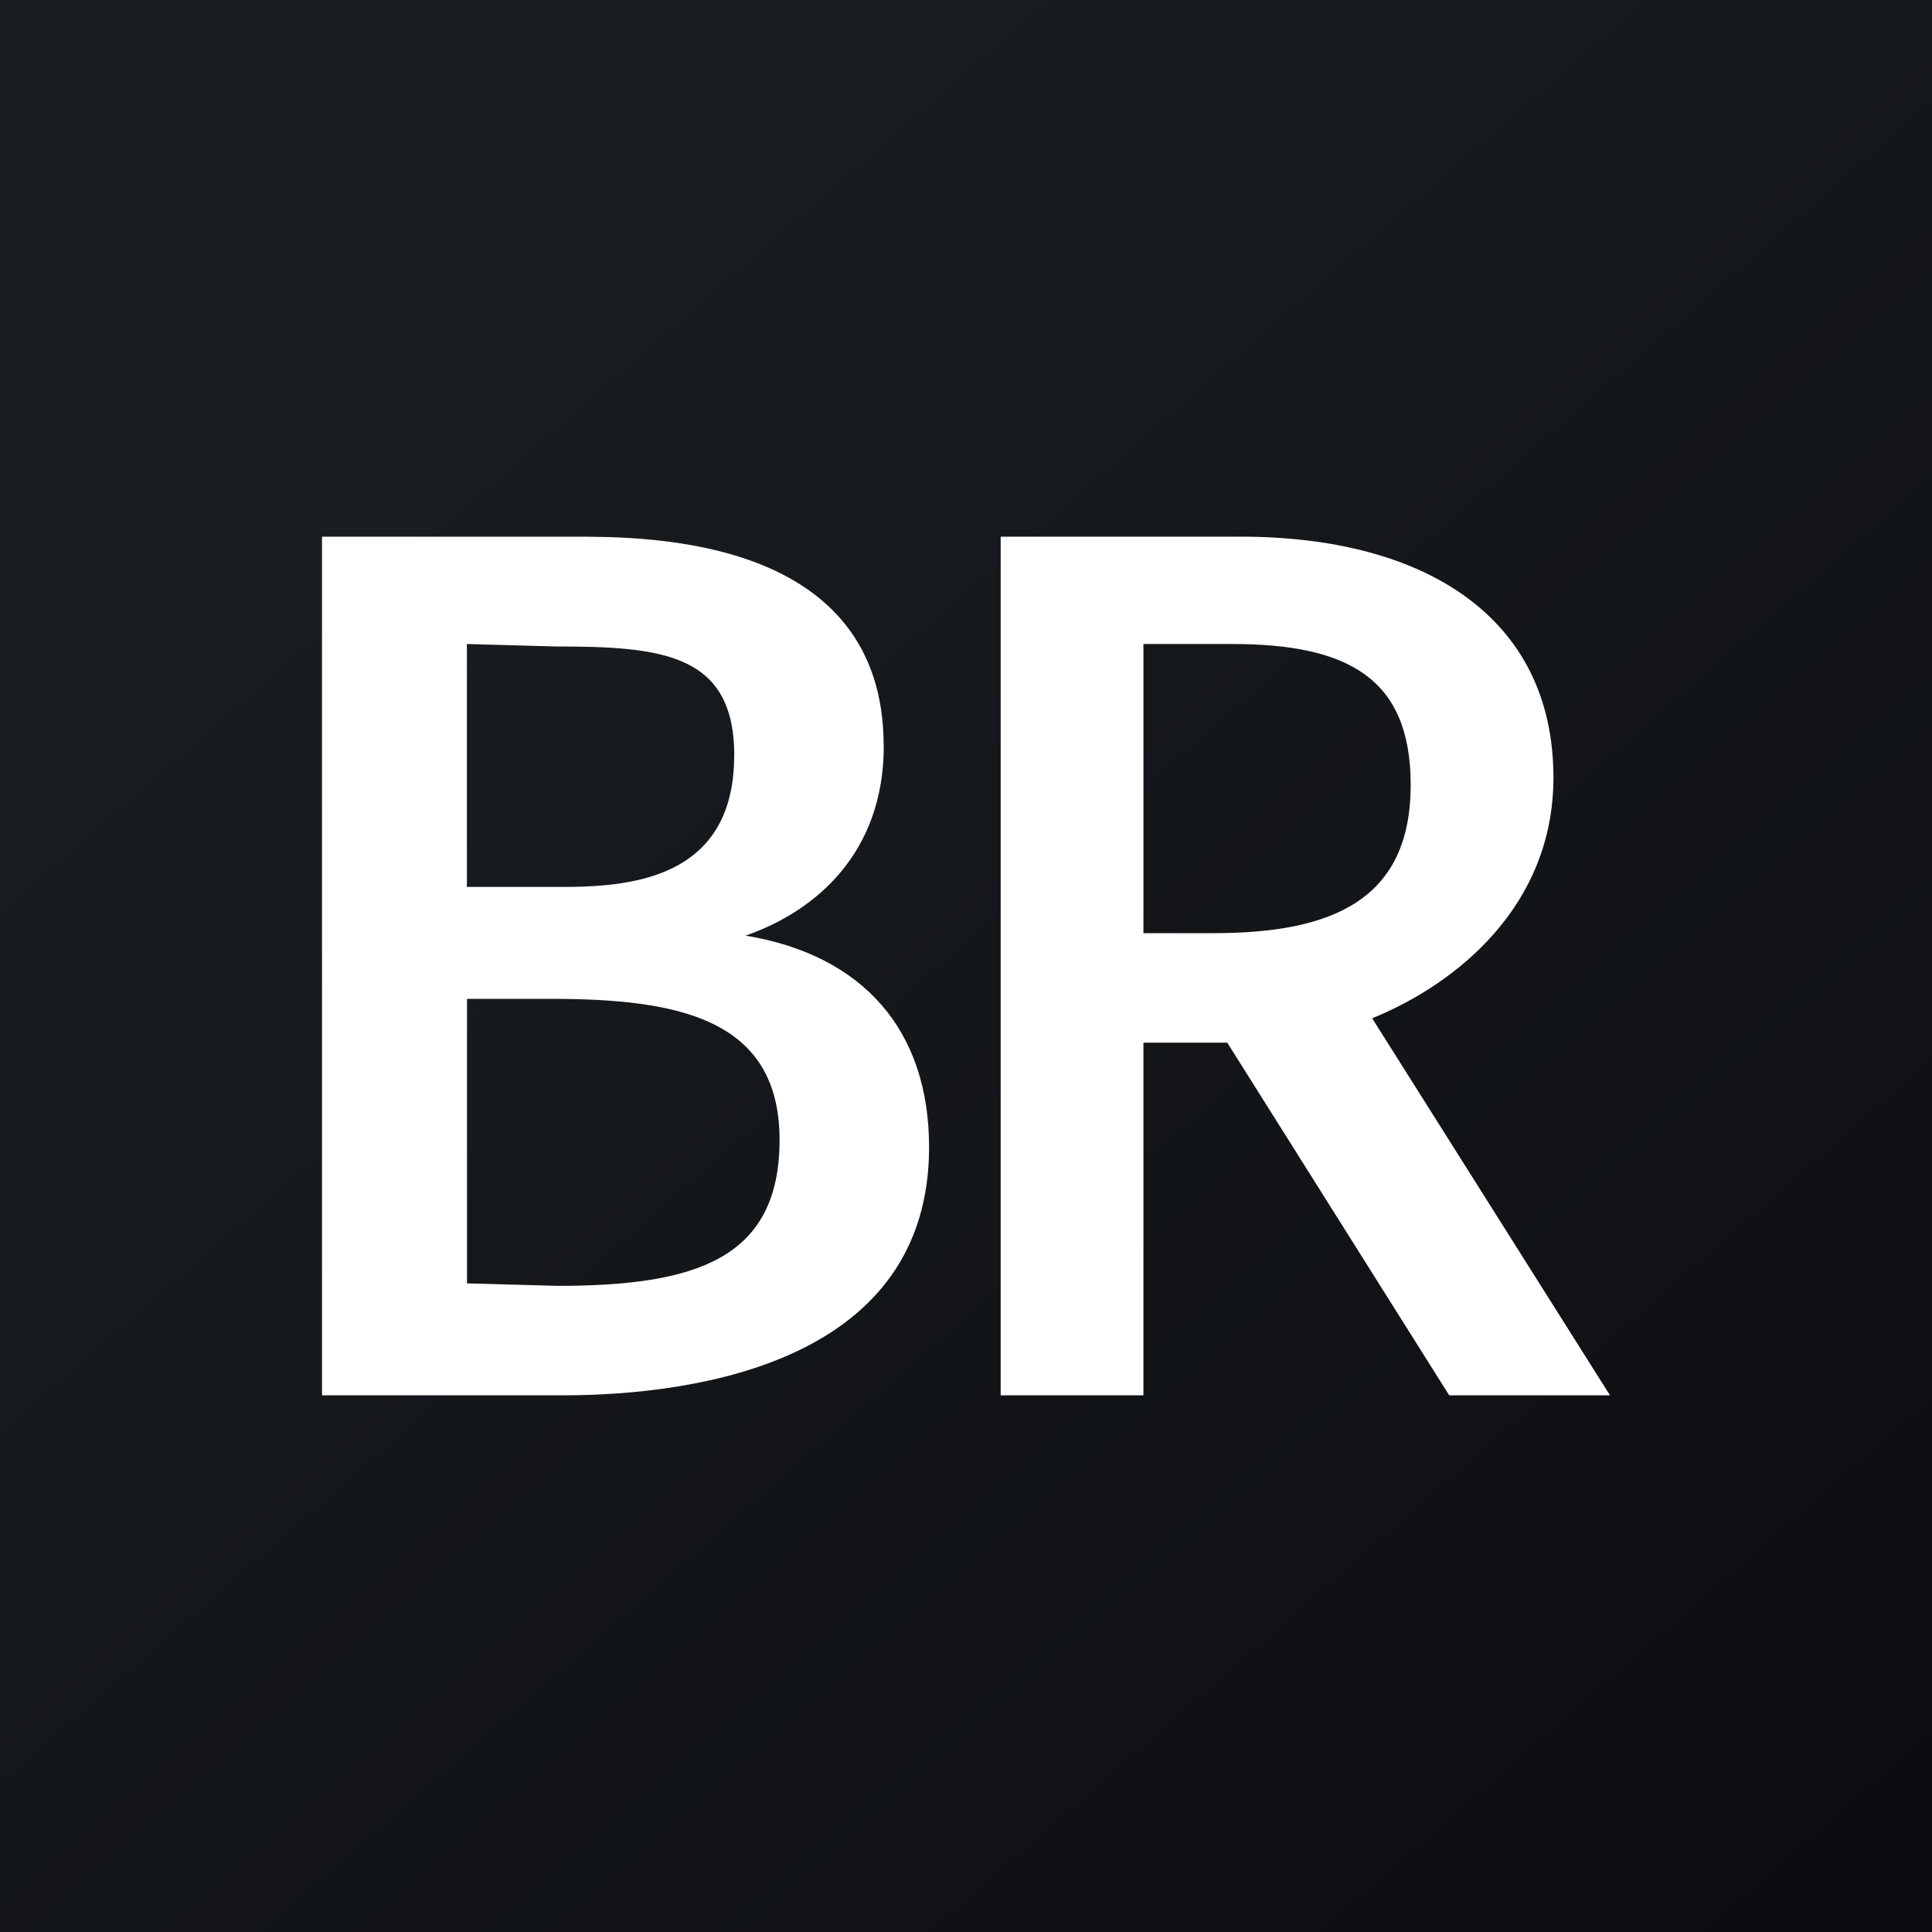
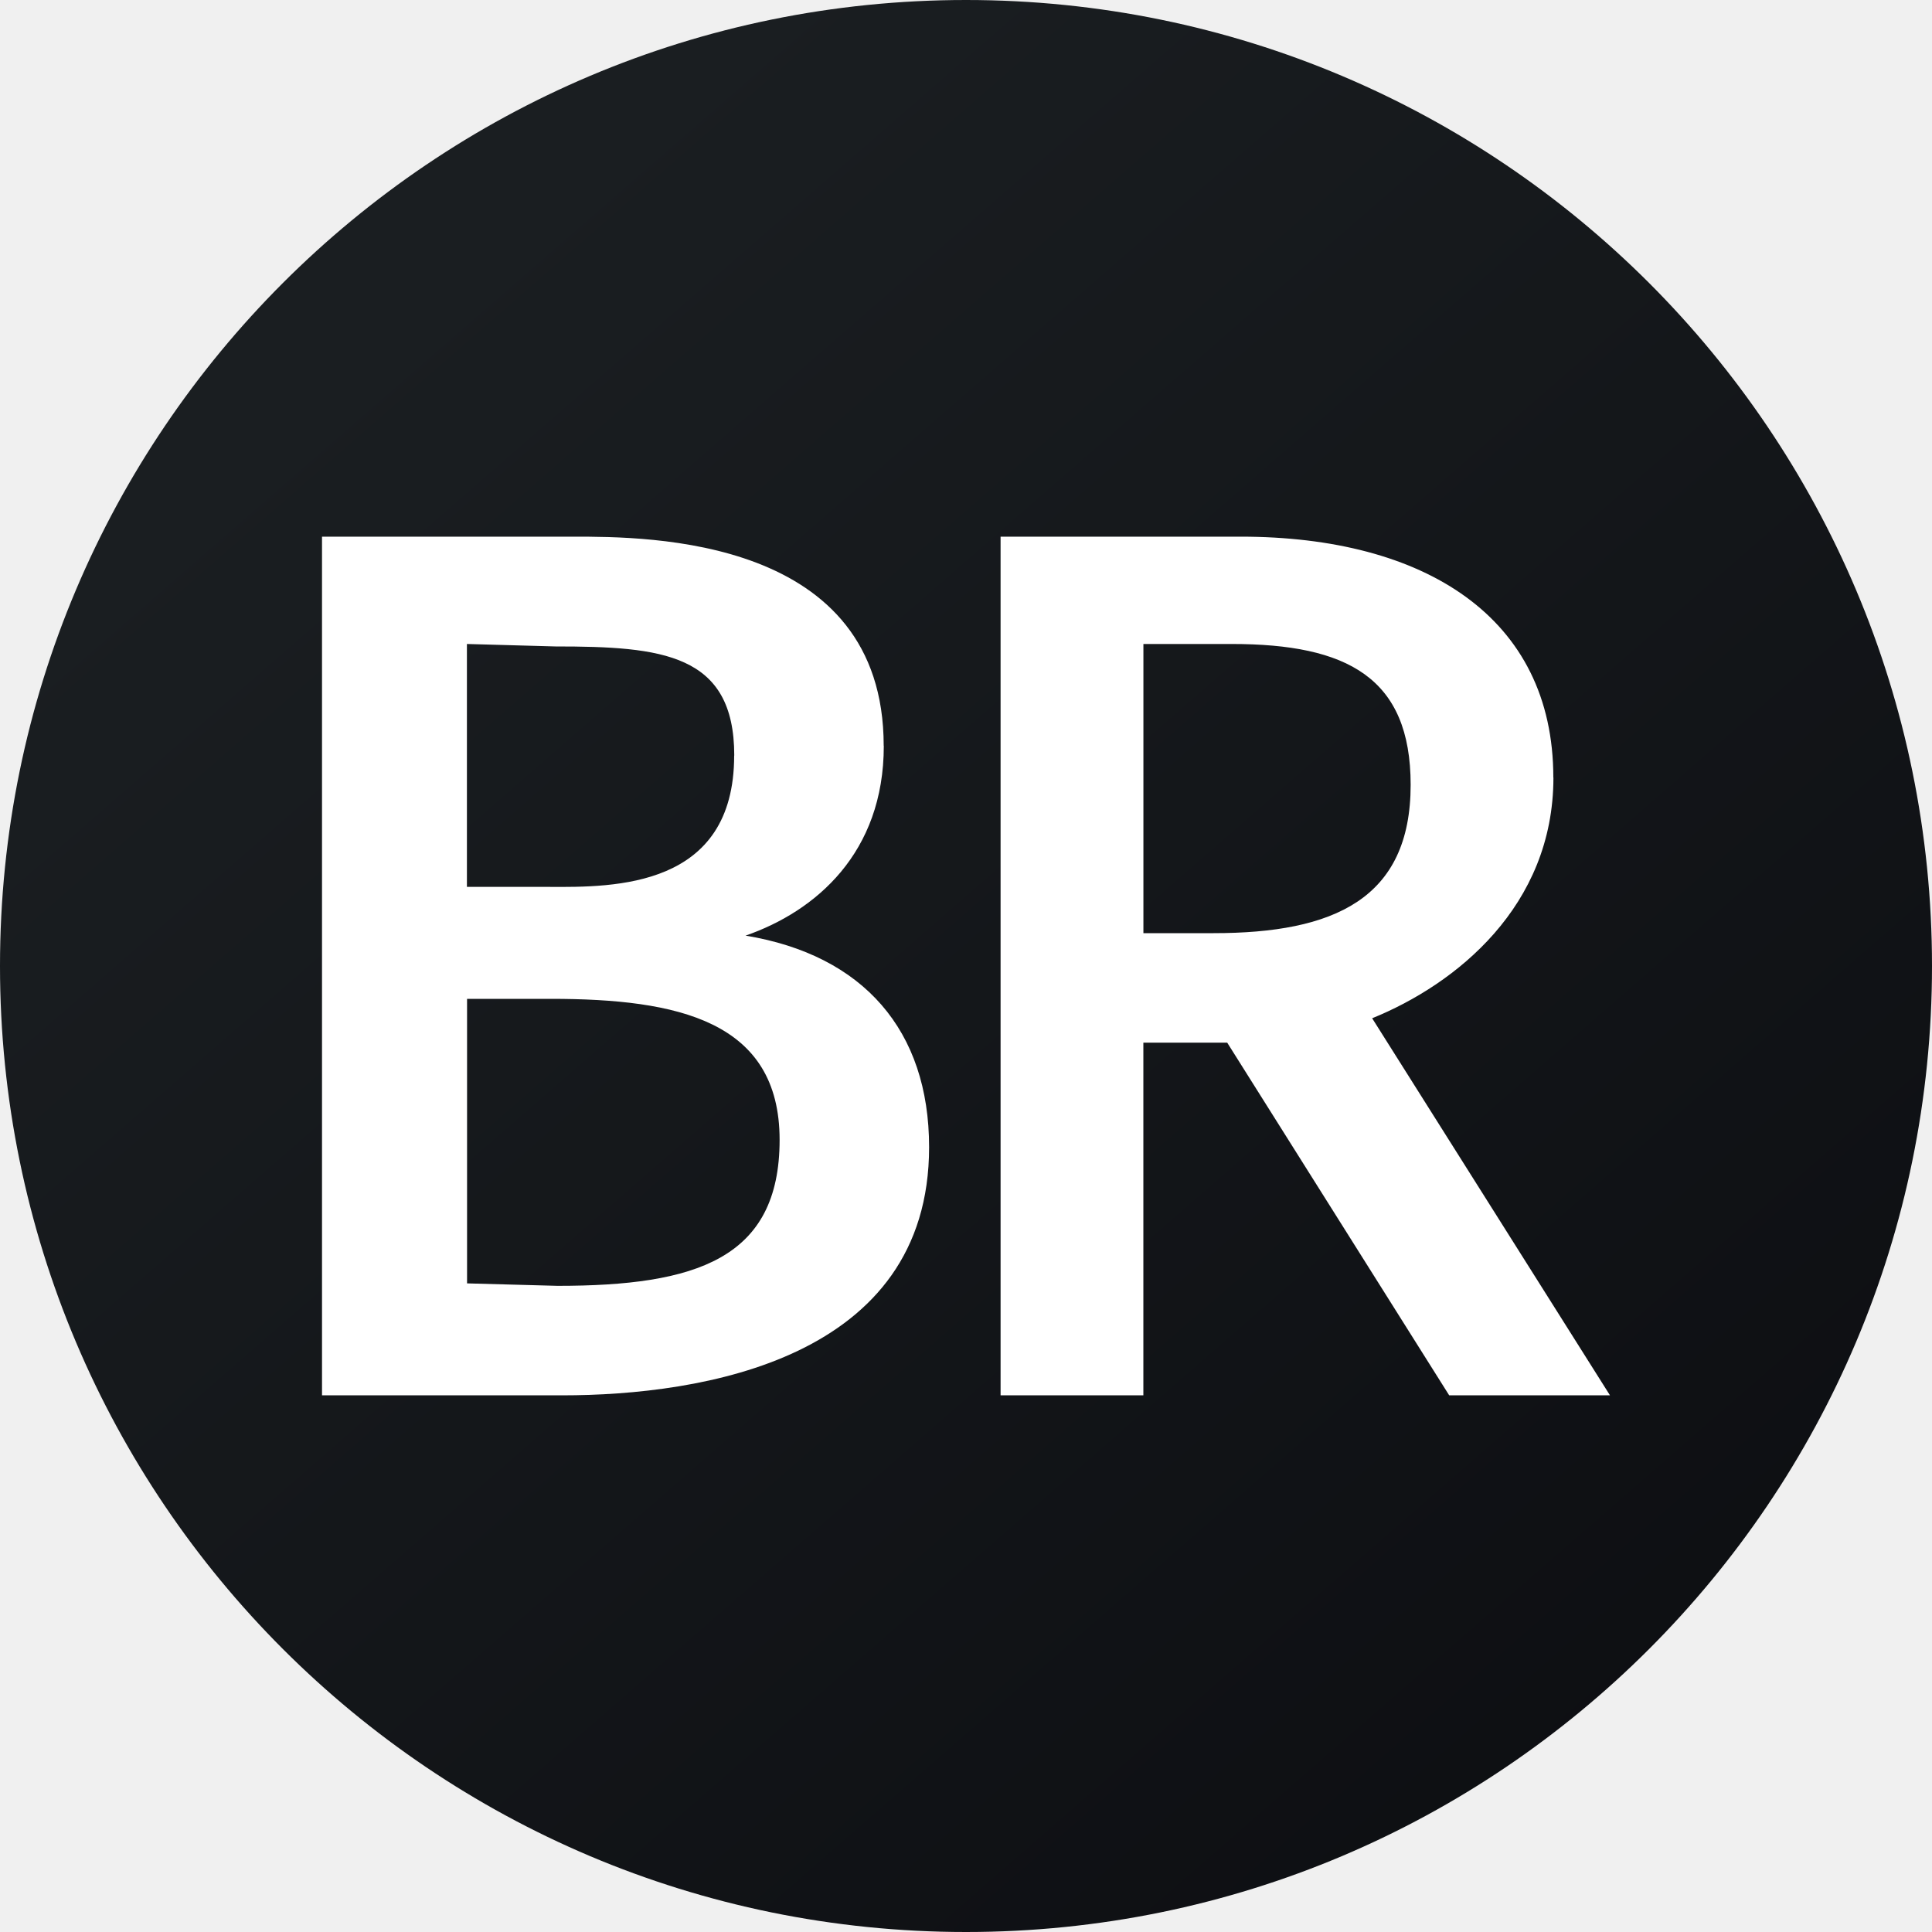
- <svg xmlns="http://www.w3.org/2000/svg" width="18" height="18">
-   <path fill="url(#paint0_linear)" d="M0 0h18v18H0z" />
-   <path d="M8.234 6.949c0 .997-.633 1.541-1.288 1.768 1.098.181 1.71.884 1.71 1.971C8.656 12.66 6.546 13 5.237 13H3V5h2.343c.696 0 2.89 0 2.89 1.949zm-1.393.09c0-.951-.675-1.016-1.667-1.016L4.35 6v2.263h.76c.615.004 1.73.01 1.73-1.223zm-2.49 4.918l.844.023c1.287 0 2.068-.25 2.068-1.36 0-1.133-.95-1.314-2.132-1.314h-.78v2.652zm10.122-4.713c0 1.2-.908 1.926-1.689 2.243L15 13h-1.498l-2.068-3.286h-.781V13h-1.33V5h2.237c1.71 0 2.913.748 2.913 2.244zm-3.82 1.45h.654c1.118 0 1.836-.317 1.836-1.382 0-.998-.59-1.312-1.667-1.312h-.823v2.694z" fill="#fff" />
+ <svg xmlns="http://www.w3.org/2000/svg" viewBox="0 0 400 400">
  <defs>
-     <linearGradient id="paint0_linear" x1="3.349" y1="3.122" x2="21.904" y2="24.434" gradientUnits="userSpaceOnUse">
-       <stop stop-color="#1A1E21" />
-       <stop offset="1" stop-color="#06060A" />
+     <linearGradient id="b" x1="81.16" x2="493.5" y1="720.49" y2="246.89" gradientTransform="matrix(1 0 0 -1 0 784)" gradientUnits="userSpaceOnUse">
+       <stop offset="0" stop-color="#1a1e21" />
+       <stop offset="1" stop-color="#06060a" />
    </linearGradient>
+     <clipPath id="a">
+       <circle cx="200" cy="200" r="200" fill="none" />
+     </clipPath>
  </defs>
+   <g clip-path="url(#a)">
+     <path fill="url(#b)" d="M0 0h400v400H0V0Z" />
+     <path fill="#fff" d="M182.98 154.42c0 22.16-14.07 34.24-28.62 39.29 24.4 4.02 38 19.64 38 43.8 0 43.82-46.89 51.38-75.98 51.38H66.67V111.11h52.07c15.47 0 64.22 0 64.22 43.31h.02Zm-30.96 2c0-21.13-15-22.58-37.04-22.58l-18.31-.51v50.29h16.89c13.67.09 38.44.22 38.44-27.18l.02-.02ZM96.69 265.71l18.76.51c28.6 0 45.96-5.56 45.96-30.22s-21.11-29.2-47.38-29.2H96.7v58.93-.02Zm224.93-104.73c0 26.67-20.18 42.8-37.53 49.84l49.24 78.07h-33.29l-45.96-73.02h-17.36v73.02h-29.56V111.11h49.71c38 0 64.73 16.62 64.73 49.87Zm-84.89 32.22h14.53c24.84 0 40.8-7.04 40.8-30.71 0-22.18-13.11-29.16-37.04-29.16h-18.29v59.87Z" />
+   </g>
</svg>
